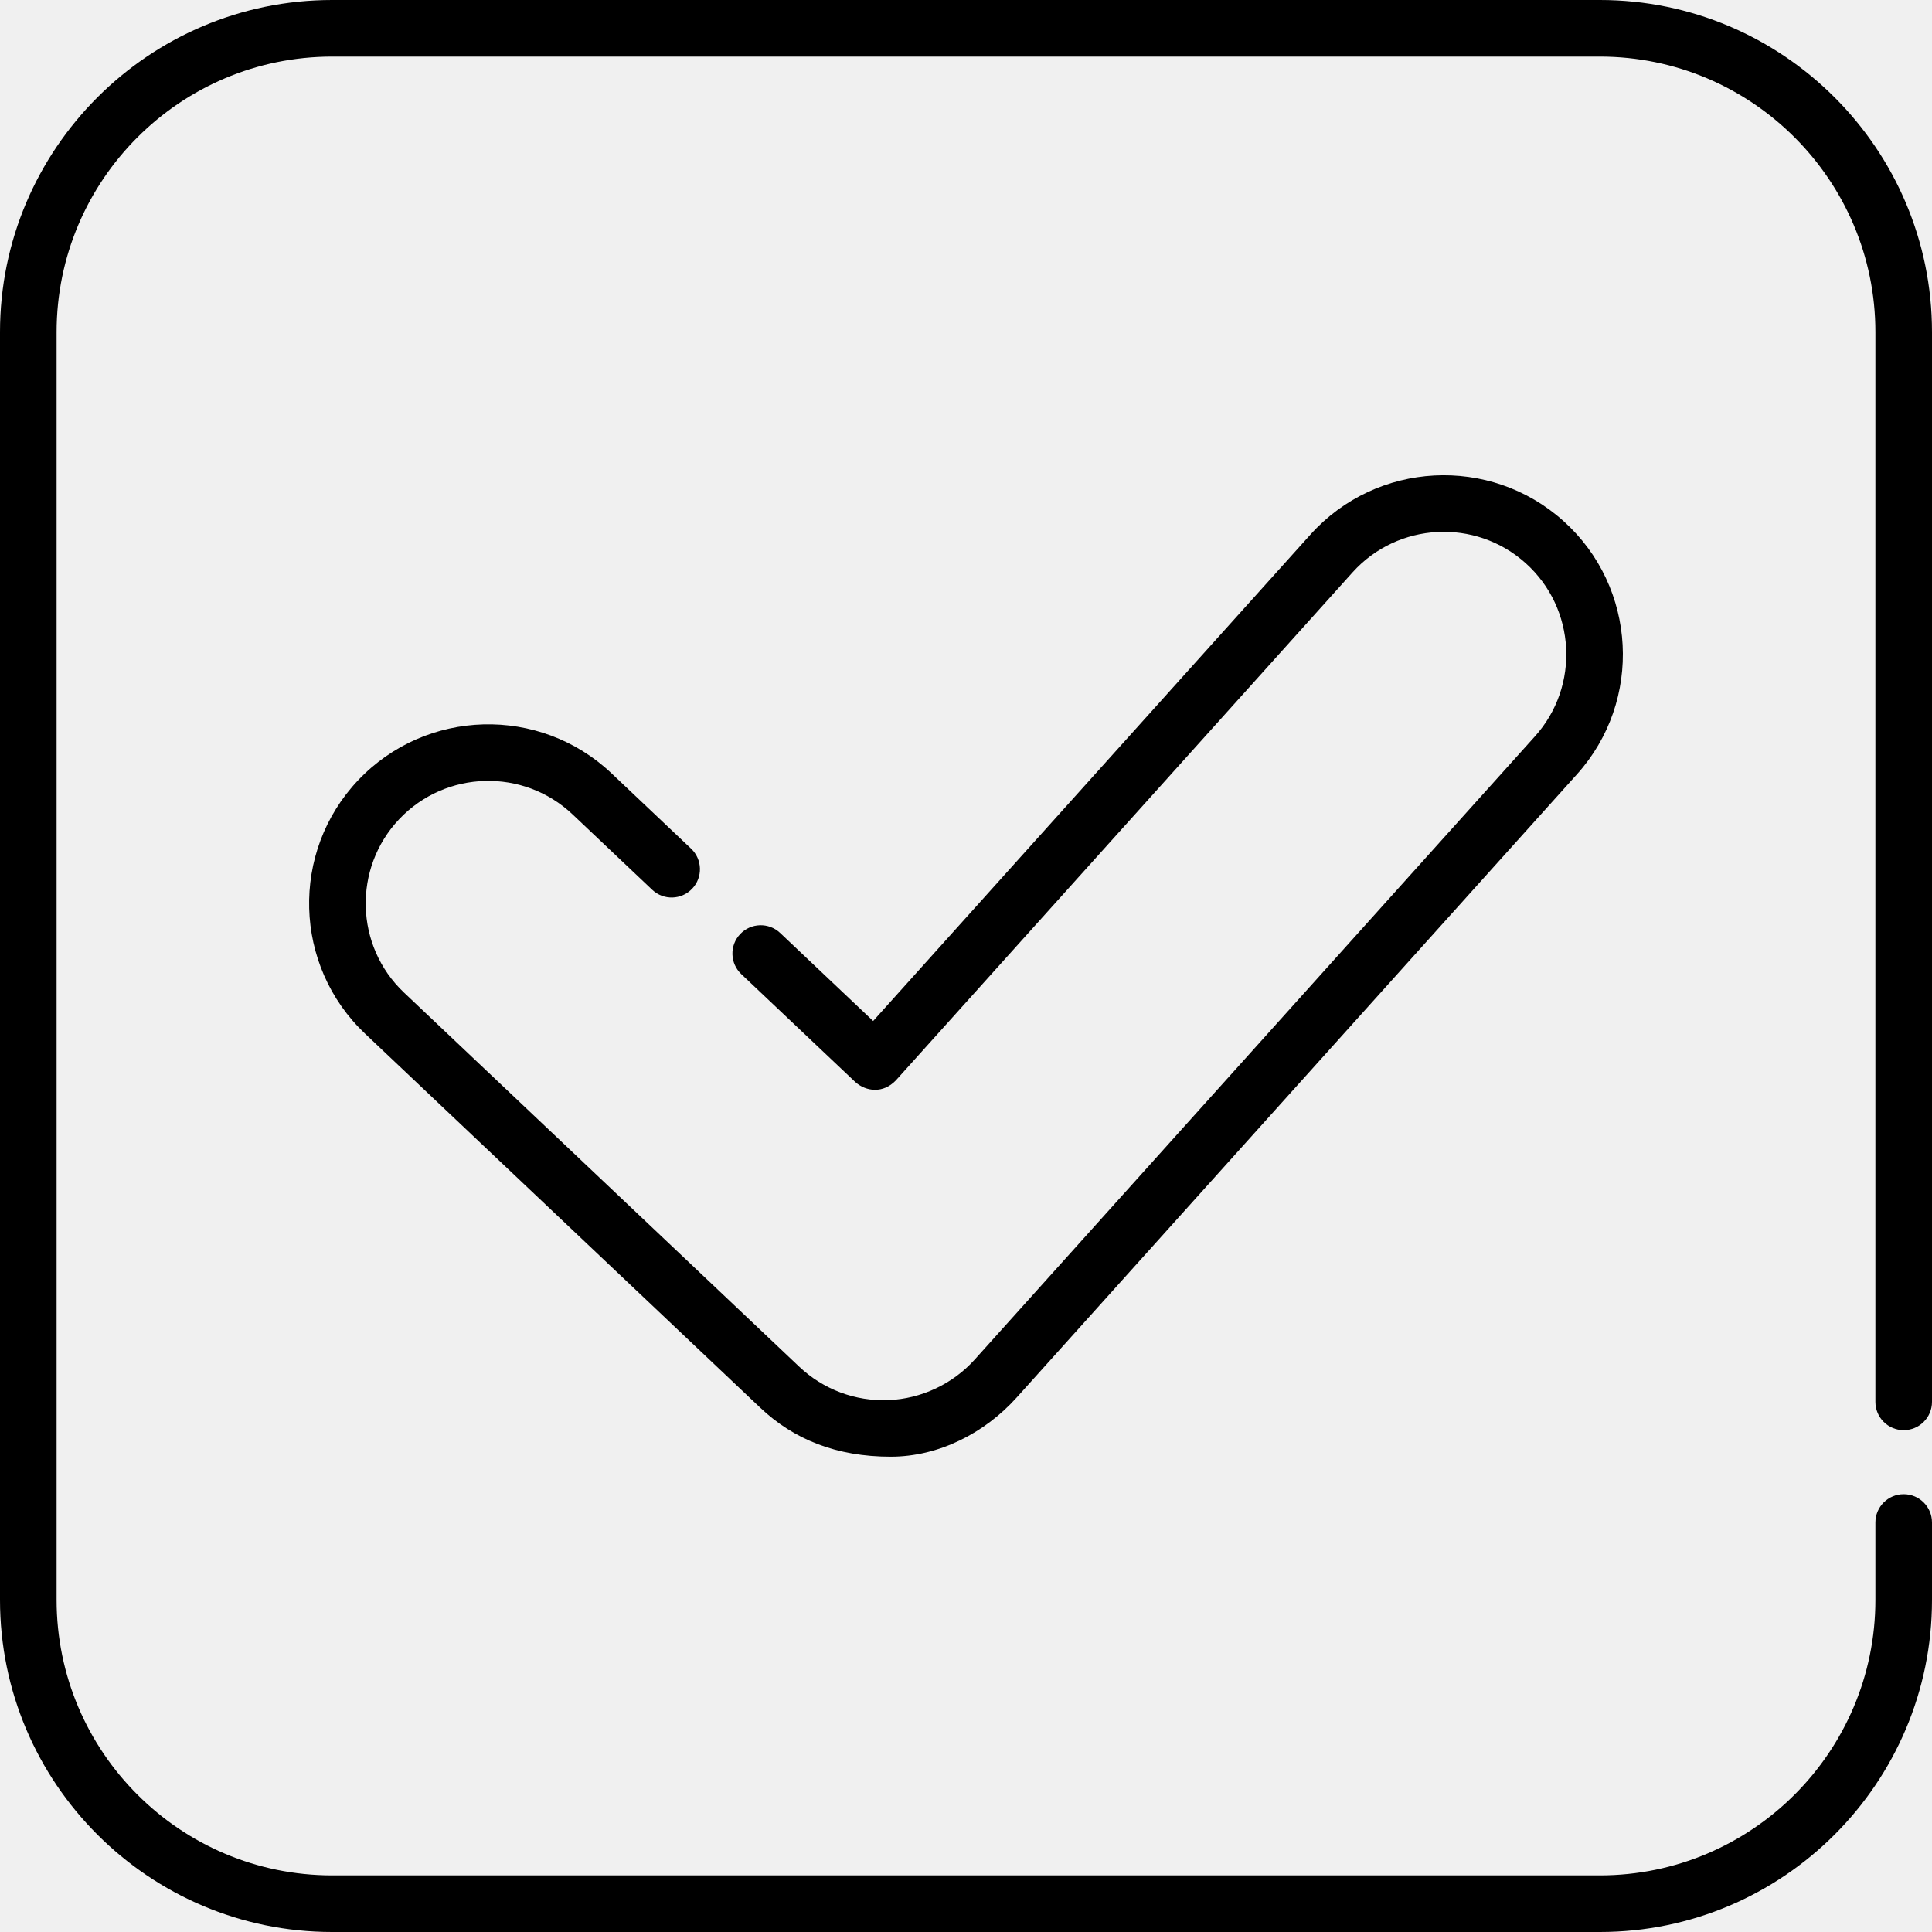
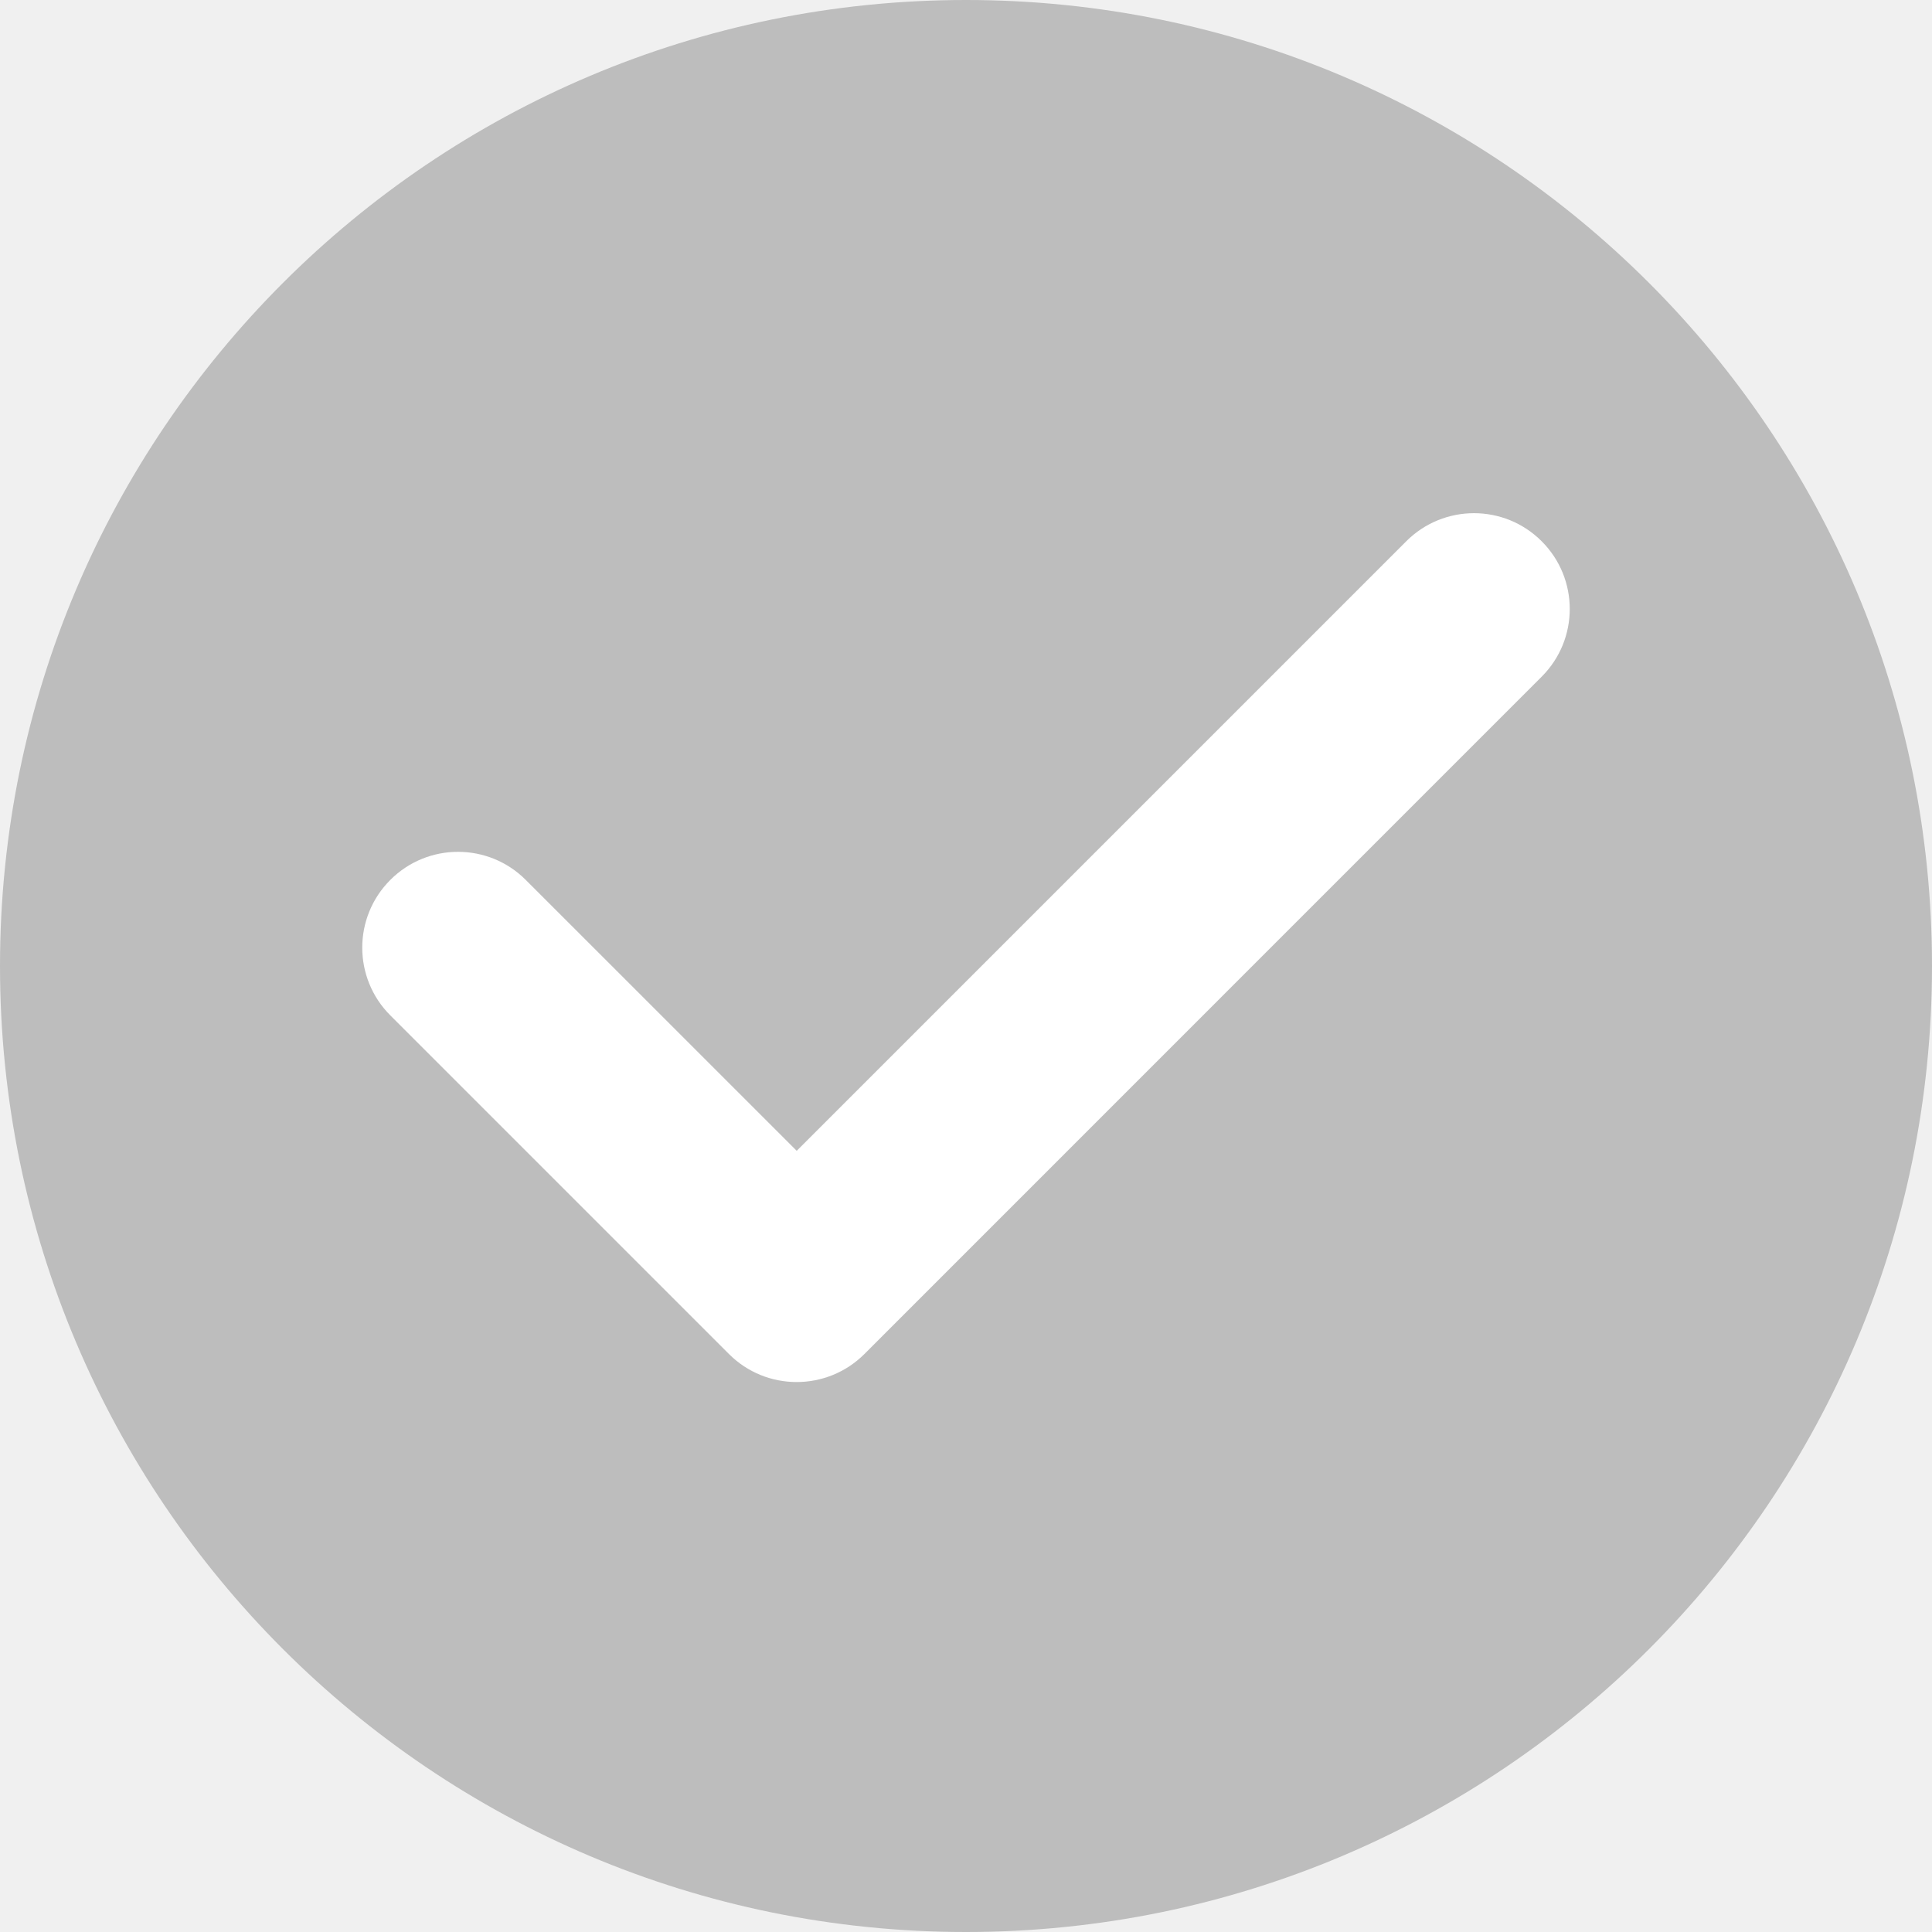
- <svg xmlns="http://www.w3.org/2000/svg" height="512pt" viewBox="0 0 512 512" width="512pt">
-   <path d="m504.5 379.008c4.145 0 7.5-3.355 7.5-7.5v-283.5c0-48.527-39.48-88.008-88.008-88.008h-335.984c-48.527 0-88.008 39.48-88.008 88.008v335.984c0 48.527 39.48 88.008 88.008 88.008h335.984c48.527 0 88.008-39.48 88.008-88.008v-20.512c0-4.145-3.355-7.5-7.5-7.5s-7.5 3.355-7.5 7.5v20.512c0 40.258-32.75 73.008-73.008 73.008h-335.984c-40.258 0-73.008-32.75-73.008-73.008v-335.984c0-40.258 32.75-73.008 73.008-73.008h335.984c40.258 0 73.008 32.75 73.008 73.008v283.5c0 4.145 3.355 7.5 7.5 7.5zm0 0" />
-   <path d="m151.742 215.828 21.094 19.969c3.008 2.852 7.758 2.719 10.605-.289 2.848-3.008 2.715-7.754-.293-10.602l-21.094-19.973c-19.023-18.004-49.145-17.176-67.152 1.844-18.004 19.02-17.18 49.145 1.84 67.148l104.738 99.145c8.859 8.387 20.195 12.969 34.566 12.969 12.73 0 24.898-6.238 33.41-15.707l148.469-165.152c17.512-19.48 15.91-49.57-3.566-67.082-19.48-17.508-49.574-15.906-67.082 3.57l-115.883 128.906-24.637-23.32c-3.012-2.852-7.758-2.719-10.605.289-2.848 3.008-2.715 7.754.293 10.602l30.227 28.613c2.871 2.543 7.352 3.078 10.73-.434l121.027-134.629c11.98-13.324 32.57-14.422 45.898-2.441 13.328 11.98 14.422 32.57 2.441 45.898l-148.465 165.152c-5.824 6.477-14.156 10.395-22.859 10.746-8.801.352-17.273-2.832-23.652-8.871l-104.734-99.148c-13.016-12.32-13.578-32.93-1.262-45.945 12.32-13.012 32.93-13.578 45.945-1.258zm0 0" />
+ <svg xmlns="http://www.w3.org/2000/svg" width="32" height="32" viewBox="0 0 32 32" fill="none">
+   <circle cx="16" cy="16" r="16" fill="#BDBDBD" />
+   <g clip-path="url(#clip0)">
+     <path d="M25.535 8.965C24.916 8.345 23.912 8.345 23.292 8.965L13.196 19.061L8.708 14.574C8.089 13.954 7.084 13.954 6.465 14.574C5.845 15.194 5.845 16.198 6.465 16.818L12.074 22.427C12.383 22.736 12.789 22.891 13.195 22.891C13.601 22.891 14.008 22.736 14.317 22.427L25.535 11.208C26.155 10.589 26.155 9.584 25.535 8.965Z" fill="white" />
+   </g>
+   <defs>
+     <clipPath id="clip0">
+       <rect width="20" height="20" fill="white" transform="translate(6 6)" />
+     </clipPath>
+   </defs>
</svg>
